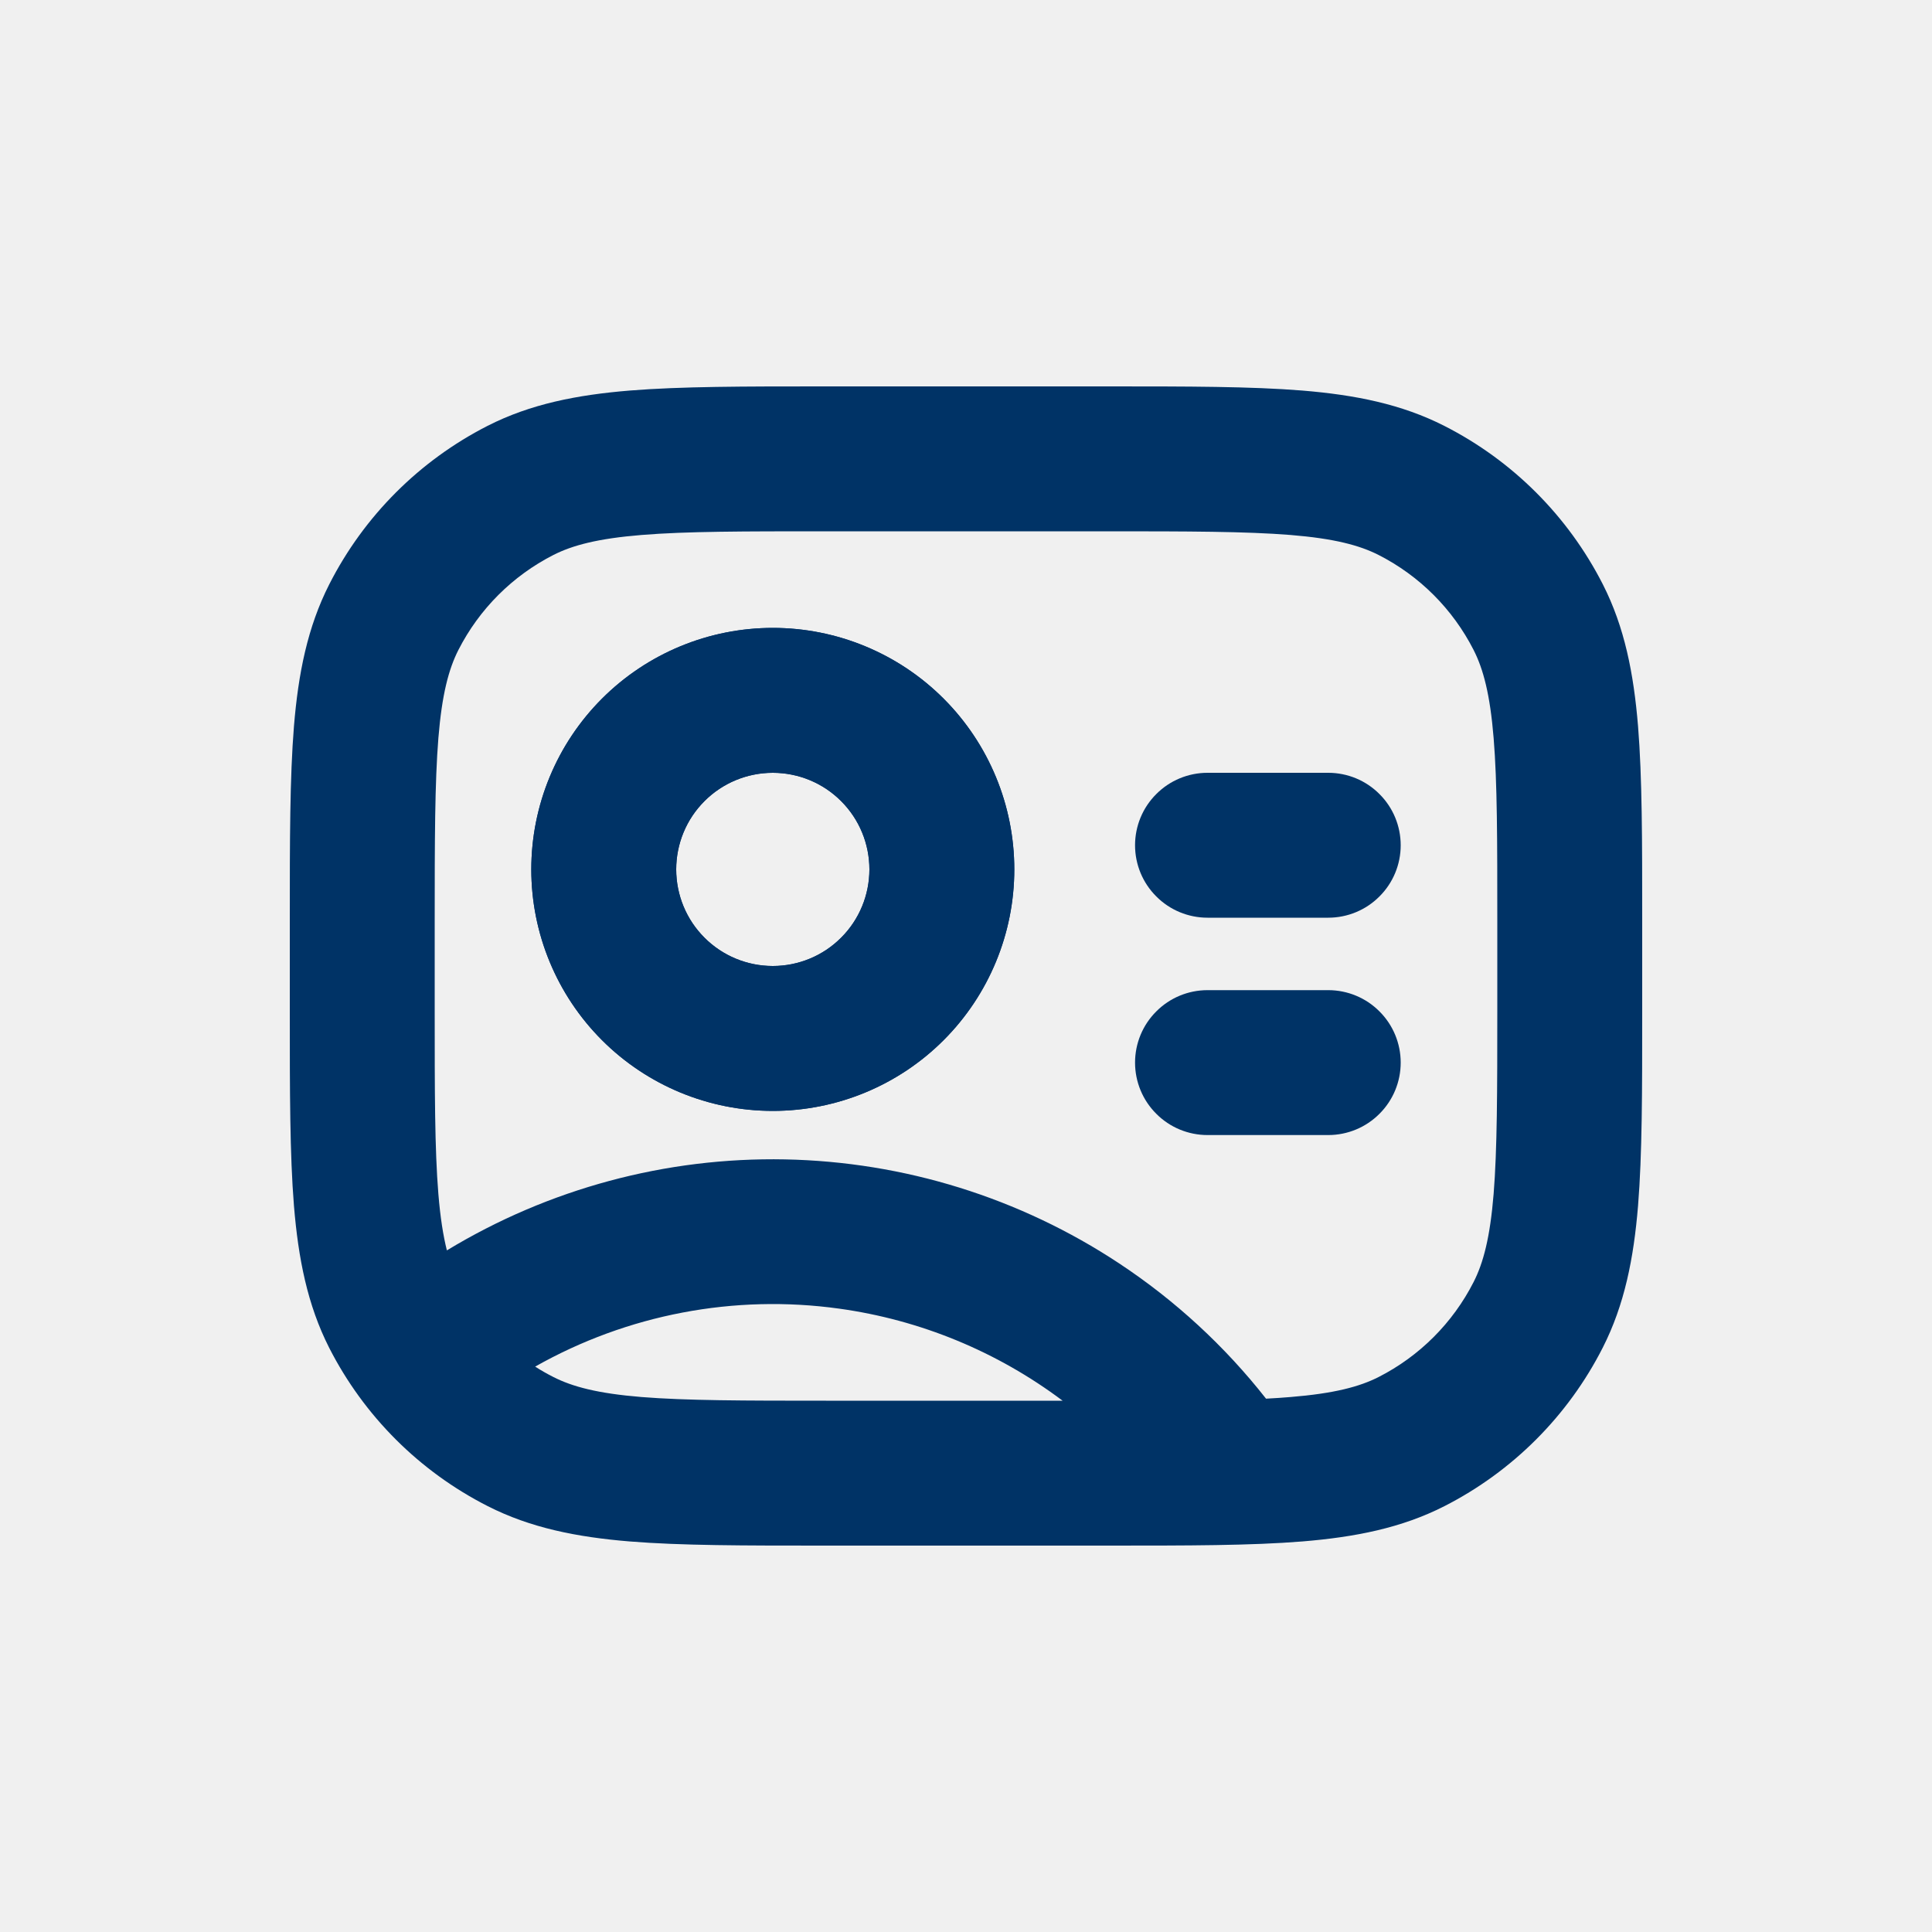
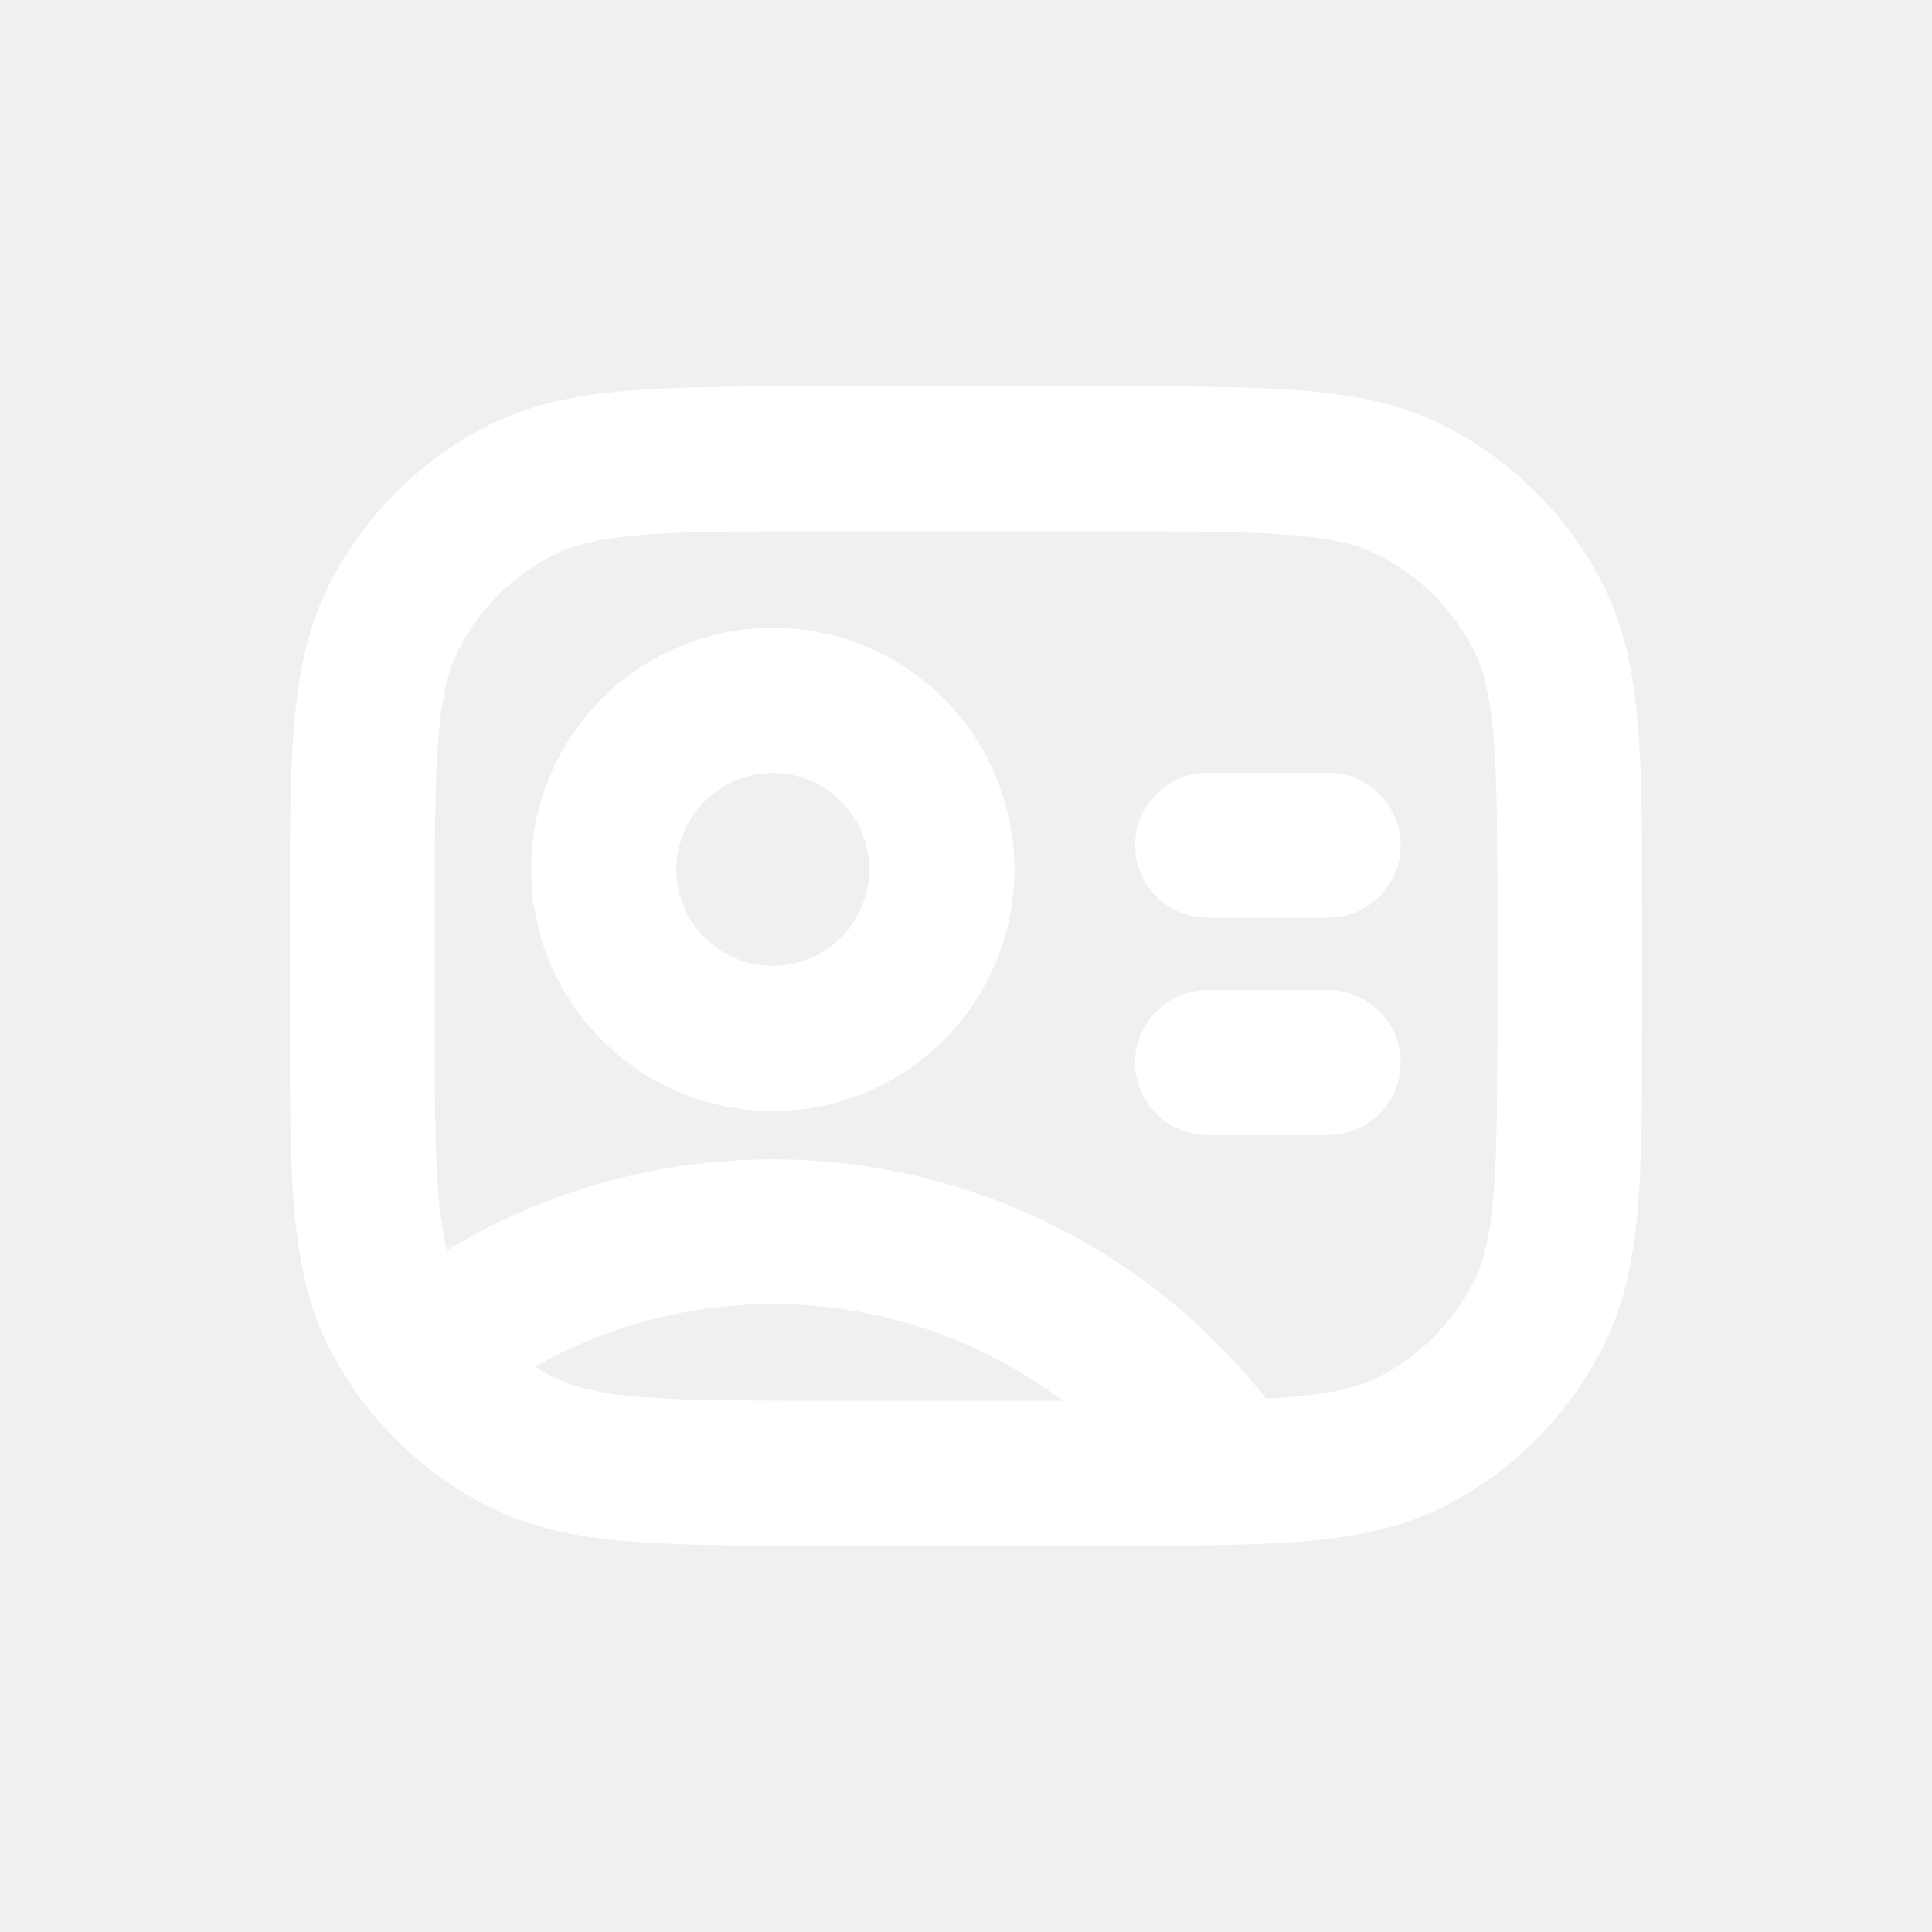
- <svg xmlns="http://www.w3.org/2000/svg" width="20" height="20" viewBox="0 0 20 20" fill="none">
-   <path d="M11.75 11C11.75 10.801 11.829 10.61 11.97 10.47C12.11 10.329 12.301 10.25 12.5 10.25H13.75C13.949 10.25 14.14 10.329 14.28 10.47C14.421 10.61 14.5 10.801 14.5 11C14.5 11.199 14.421 11.39 14.28 11.53C14.14 11.671 13.949 11.75 13.75 11.75H12.5C12.301 11.75 12.11 11.671 11.97 11.53C11.829 11.39 11.75 11.199 11.75 11Z" fill="#003366" />
-   <path d="M12.5 8C12.301 8 12.11 8.079 11.97 8.22C11.829 8.36 11.75 8.551 11.75 8.75C11.75 8.949 11.829 9.14 11.97 9.28C12.11 9.421 12.301 9.5 12.5 9.5H13.75C13.949 9.5 14.14 9.421 14.28 9.28C14.421 9.14 14.5 8.949 14.5 8.75C14.5 8.551 14.421 8.36 14.28 8.22C14.14 8.079 13.949 8 13.75 8H12.5Z" fill="#003366" />
-   <path fill-rule="evenodd" clip-rule="evenodd" d="M8 11.5C8.663 11.5 9.299 11.237 9.768 10.768C10.237 10.299 10.5 9.663 10.5 9C10.5 8.337 10.237 7.701 9.768 7.232C9.299 6.763 8.663 6.5 8 6.5C7.337 6.5 6.701 6.763 6.232 7.232C5.763 7.701 5.5 8.337 5.5 9C5.5 9.663 5.763 10.299 6.232 10.768C6.701 11.237 7.337 11.5 8 11.5ZM8 10C8.265 10 8.52 9.895 8.707 9.707C8.895 9.52 9 9.265 9 9C9 8.735 8.895 8.48 8.707 8.293C8.52 8.105 8.265 8 8 8C7.735 8 7.48 8.105 7.293 8.293C7.105 8.48 7 8.735 7 9C7 9.265 7.105 9.52 7.293 9.707C7.48 9.895 7.735 10 8 10Z" fill="#003366" />
-   <path fill-rule="evenodd" clip-rule="evenodd" d="M8.518 4H11.482C12.295 4 12.951 4 13.482 4.043C14.028 4.088 14.508 4.183 14.952 4.409C15.658 4.768 16.232 5.342 16.592 6.048C16.818 6.492 16.912 6.972 16.957 7.518C17 8.049 17 8.705 17 9.518V10.482C17 11.295 17 11.951 16.957 12.482C16.912 13.028 16.817 13.508 16.591 13.952C16.232 14.658 15.658 15.232 14.952 15.592C14.508 15.818 14.028 15.912 13.482 15.957C12.951 16 12.295 16 11.482 16H8.518C7.705 16 7.049 16 6.518 15.957C5.972 15.912 5.492 15.817 5.048 15.591C4.342 15.232 3.768 14.659 3.408 13.953C3.182 13.508 3.088 13.028 3.043 12.482C3 11.951 3 11.295 3 10.482V9.518C3 8.705 3 8.049 3.043 7.518C3.088 6.972 3.183 6.492 3.409 6.048C3.768 5.342 4.342 4.768 5.048 4.408C5.492 4.182 5.972 4.088 6.518 4.043C7.049 4 7.705 4 8.518 4ZM6.641 5.538C6.187 5.575 5.926 5.645 5.729 5.745C5.305 5.961 4.961 6.305 4.745 6.729C4.645 6.926 4.575 7.187 4.538 7.641C4.501 8.103 4.5 8.698 4.5 9.55V10.45C4.5 11.303 4.5 11.897 4.538 12.36C4.558 12.604 4.588 12.792 4.626 12.944C5.68 12.305 6.893 11.978 8.126 12.002C9.358 12.026 10.558 12.399 11.586 13.079C12.164 13.461 12.678 13.934 13.106 14.479C13.196 14.474 13.279 14.469 13.359 14.462C13.813 14.425 14.074 14.355 14.271 14.255C14.695 14.039 15.039 13.695 15.255 13.271C15.355 13.074 15.425 12.813 15.462 12.359C15.499 11.897 15.5 11.303 15.5 10.45V9.55C15.5 8.698 15.5 8.103 15.462 7.64C15.425 7.187 15.355 6.926 15.255 6.729C15.039 6.305 14.695 5.961 14.271 5.745C14.074 5.645 13.813 5.575 13.359 5.538C12.897 5.501 12.303 5.5 11.45 5.5H8.55C7.698 5.5 7.104 5.5 6.641 5.538ZM11 14.5C10.322 13.991 9.526 13.663 8.687 13.547C7.601 13.396 6.495 13.607 5.54 14.147C5.6 14.186 5.664 14.222 5.729 14.255C5.926 14.355 6.187 14.425 6.641 14.462C7.103 14.499 7.698 14.5 8.55 14.5H11Z" fill="#003366" />
-   <path fill-rule="evenodd" clip-rule="evenodd" d="M8 8C7.735 8 7.48 8.105 7.293 8.293C7.105 8.48 7 8.735 7 9C7 9.265 7.105 9.52 7.293 9.707C7.48 9.895 7.735 10 8 10C8.265 10 8.52 9.895 8.707 9.707C8.895 9.52 9 9.265 9 9C9 8.735 8.895 8.48 8.707 8.293C8.52 8.105 8.265 8 8 8ZM5.5 9C5.5 8.337 5.763 7.701 6.232 7.232C6.701 6.763 7.337 6.5 8 6.5C8.663 6.5 9.299 6.763 9.768 7.232C10.237 7.701 10.5 8.337 10.5 9C10.5 9.663 10.237 10.299 9.768 10.768C9.299 11.237 8.663 11.5 8 11.5C7.337 11.5 6.701 11.237 6.232 10.768C5.763 10.299 5.5 9.663 5.5 9Z" fill="#003366" />
+ <svg xmlns="http://www.w3.org/2000/svg" width="26" height="26" viewBox="0 0 26 26" fill="none">
+   <path d="M15.275 14.3C15.275 14.041 15.378 13.793 15.56 13.611C15.743 13.428 15.991 13.325 16.25 13.325H17.875C18.134 13.325 18.381 13.428 18.564 13.611C18.747 13.793 18.85 14.041 18.85 14.3C18.85 14.559 18.747 14.807 18.564 14.989C18.381 15.172 18.134 15.275 17.875 15.275H16.25C15.991 15.275 15.743 15.172 15.56 14.989C15.378 14.807 15.275 14.559 15.275 14.3Z" fill="white" />
+   <path d="M16.25 10.4C15.991 10.4 15.743 10.503 15.56 10.686C15.378 10.868 15.275 11.116 15.275 11.375C15.275 11.634 15.378 11.882 15.56 12.065C15.743 12.247 15.991 12.35 16.25 12.35H17.875C18.134 12.35 18.381 12.247 18.564 12.065C18.747 11.882 18.85 11.634 18.85 11.375C18.85 11.116 18.747 10.868 18.564 10.686C18.381 10.503 18.134 10.4 17.875 10.4H16.25Z" fill="white" />
+   <path fill-rule="evenodd" clip-rule="evenodd" d="M10.4 14.95C11.262 14.95 12.088 14.608 12.698 13.998C13.307 13.389 13.65 12.562 13.65 11.7C13.65 10.838 13.307 10.011 12.698 9.402C12.088 8.792 11.262 8.45 10.4 8.45C9.538 8.45 8.711 8.792 8.102 9.402C7.492 10.011 7.15 10.838 7.15 11.7C7.15 12.562 7.492 13.389 8.102 13.998C8.711 14.608 9.538 14.95 10.4 14.95ZM10.4 13C10.745 13 11.075 12.863 11.319 12.619C11.563 12.376 11.7 12.045 11.7 11.7C11.7 11.355 11.563 11.025 11.319 10.781C11.075 10.537 10.745 10.4 10.4 10.4C10.055 10.4 9.724 10.537 9.481 10.781C9.237 11.025 9.1 11.355 9.1 11.7C9.1 12.045 9.237 12.376 9.481 12.619C9.724 12.863 10.055 13 10.4 13Z" fill="white" />
+   <path fill-rule="evenodd" clip-rule="evenodd" d="M11.073 5.2H14.927C15.983 5.2 16.836 5.2 17.526 5.256C18.236 5.314 18.86 5.438 19.438 5.732C20.355 6.199 21.102 6.945 21.57 7.862C21.863 8.44 21.985 9.064 22.044 9.773C22.1 10.464 22.1 11.316 22.1 12.373V13.627C22.1 14.684 22.1 15.536 22.044 16.227C21.985 16.936 21.862 17.56 21.568 18.138C21.101 19.055 20.355 19.802 19.438 20.27C18.86 20.563 18.236 20.686 17.526 20.744C16.836 20.8 15.983 20.8 14.927 20.8H11.073C10.016 20.8 9.164 20.8 8.473 20.744C7.763 20.686 7.139 20.562 6.562 20.268C5.645 19.802 4.898 19.056 4.43 18.139C4.136 17.56 4.014 16.936 3.956 16.227C3.9 15.536 3.9 14.684 3.9 13.627V12.373C3.9 11.316 3.9 10.464 3.956 9.773C4.014 9.064 4.138 8.44 4.432 7.862C4.899 6.945 5.645 6.198 6.562 5.73C7.139 5.437 7.763 5.314 8.473 5.256C9.164 5.2 10.016 5.2 11.073 5.2ZM8.633 7.199C8.043 7.248 7.704 7.339 7.448 7.469C6.897 7.749 6.449 8.197 6.168 8.748C6.038 9.004 5.947 9.343 5.899 9.933C5.851 10.534 5.85 11.307 5.85 12.415V13.585C5.85 14.694 5.85 15.466 5.899 16.068C5.925 16.385 5.964 16.63 6.014 16.827C7.384 15.996 8.961 15.572 10.563 15.603C12.165 15.634 13.725 16.119 15.062 17.003C15.814 17.5 16.481 18.114 17.038 18.823C17.155 18.816 17.263 18.81 17.367 18.801C17.957 18.753 18.296 18.662 18.552 18.532C19.103 18.251 19.551 17.803 19.831 17.252C19.961 16.996 20.052 16.657 20.101 16.067C20.149 15.466 20.15 14.694 20.15 13.585V12.415C20.15 11.307 20.15 10.534 20.101 9.932C20.052 9.343 19.961 9.004 19.831 8.748C19.551 8.197 19.103 7.749 18.552 7.469C18.296 7.339 17.957 7.248 17.367 7.199C16.766 7.151 15.994 7.15 14.885 7.15H11.115C10.007 7.15 9.235 7.15 8.633 7.199ZM14.3 18.85C13.419 18.188 12.384 17.762 11.293 17.611C9.881 17.415 8.443 17.689 7.202 18.391C7.28 18.442 7.363 18.489 7.448 18.532C7.704 18.662 8.043 18.753 8.633 18.801C9.234 18.849 10.007 18.85 11.115 18.85H14.3Z" fill="white" />
+   <path fill-rule="evenodd" clip-rule="evenodd" d="M10.4 10.4C10.055 10.4 9.724 10.537 9.481 10.781C9.237 11.025 9.1 11.355 9.1 11.7C9.1 12.045 9.237 12.376 9.481 12.619C9.724 12.863 10.055 13 10.4 13C10.745 13 11.075 12.863 11.319 12.619C11.563 12.376 11.7 12.045 11.7 11.7C11.7 11.355 11.563 11.025 11.319 10.781C11.075 10.537 10.745 10.4 10.4 10.4ZM7.15 11.7C7.15 10.838 7.492 10.011 8.102 9.402C8.711 8.792 9.538 8.45 10.4 8.45C11.262 8.45 12.088 8.792 12.698 9.402C13.307 10.011 13.65 10.838 13.65 11.7C13.65 12.562 13.307 13.389 12.698 13.998C12.088 14.608 11.262 14.95 10.4 14.95C9.538 14.95 8.711 14.608 8.102 13.998C7.492 13.389 7.15 12.562 7.15 11.7Z" fill="white" />
</svg>
